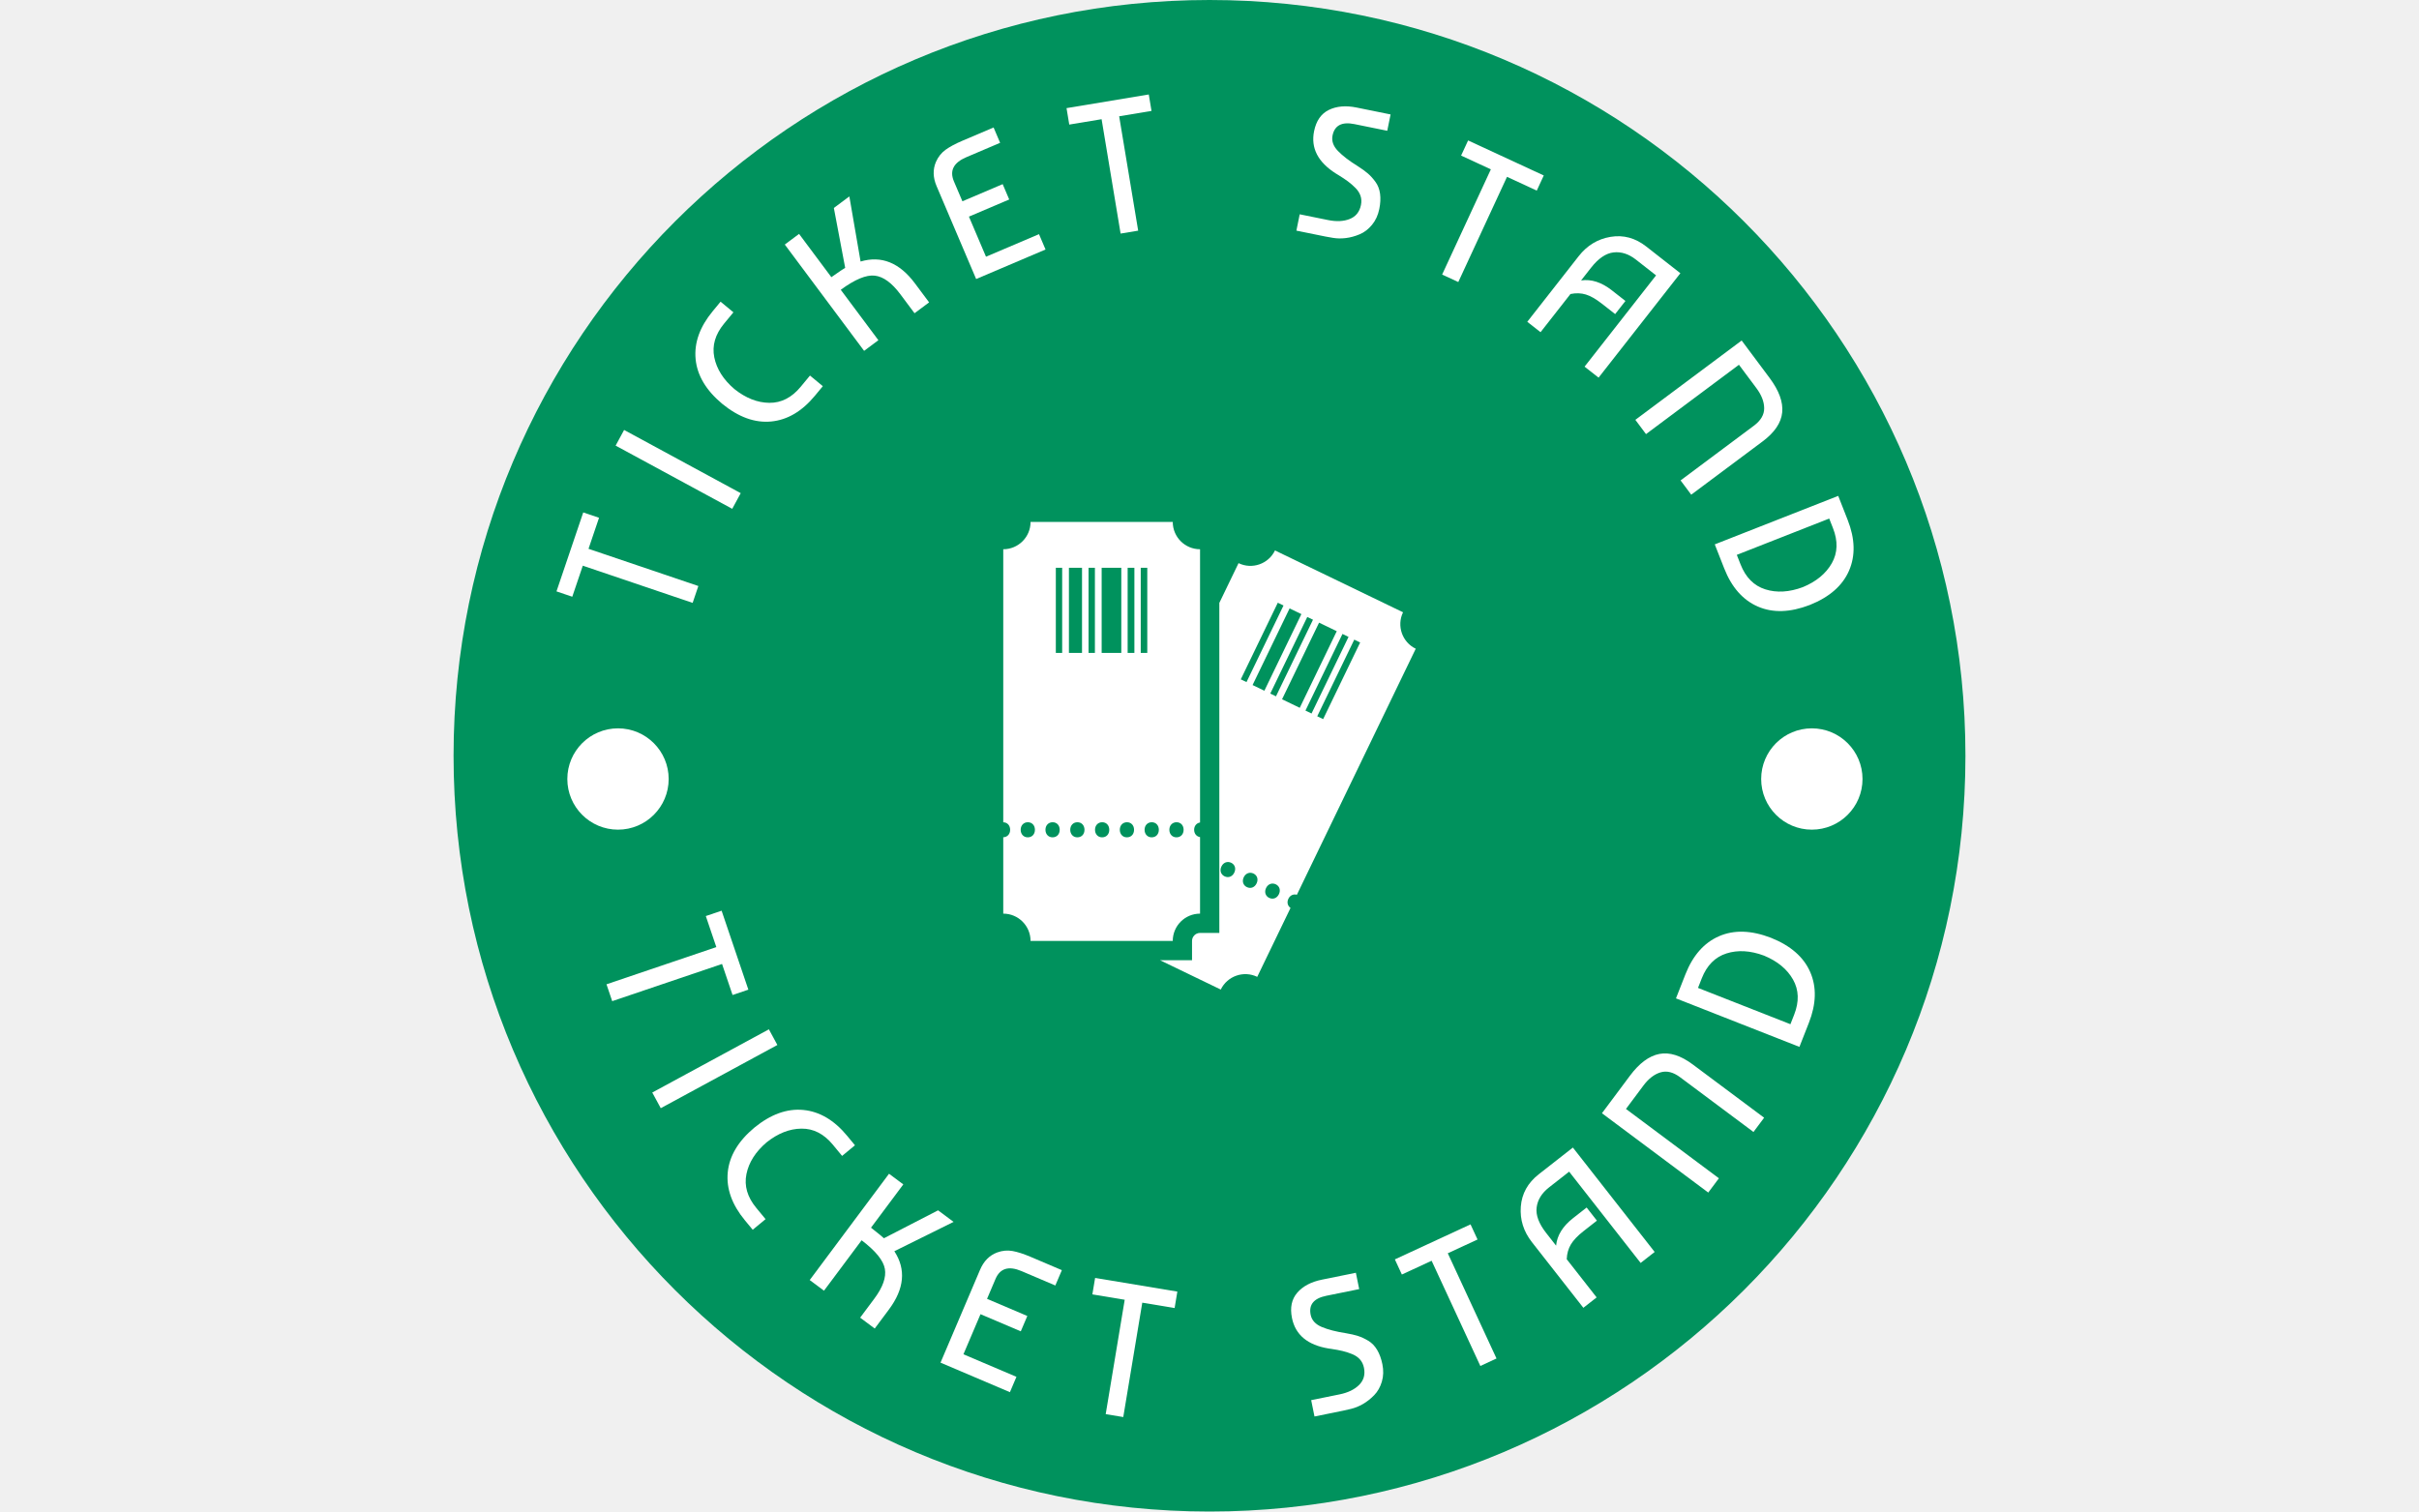
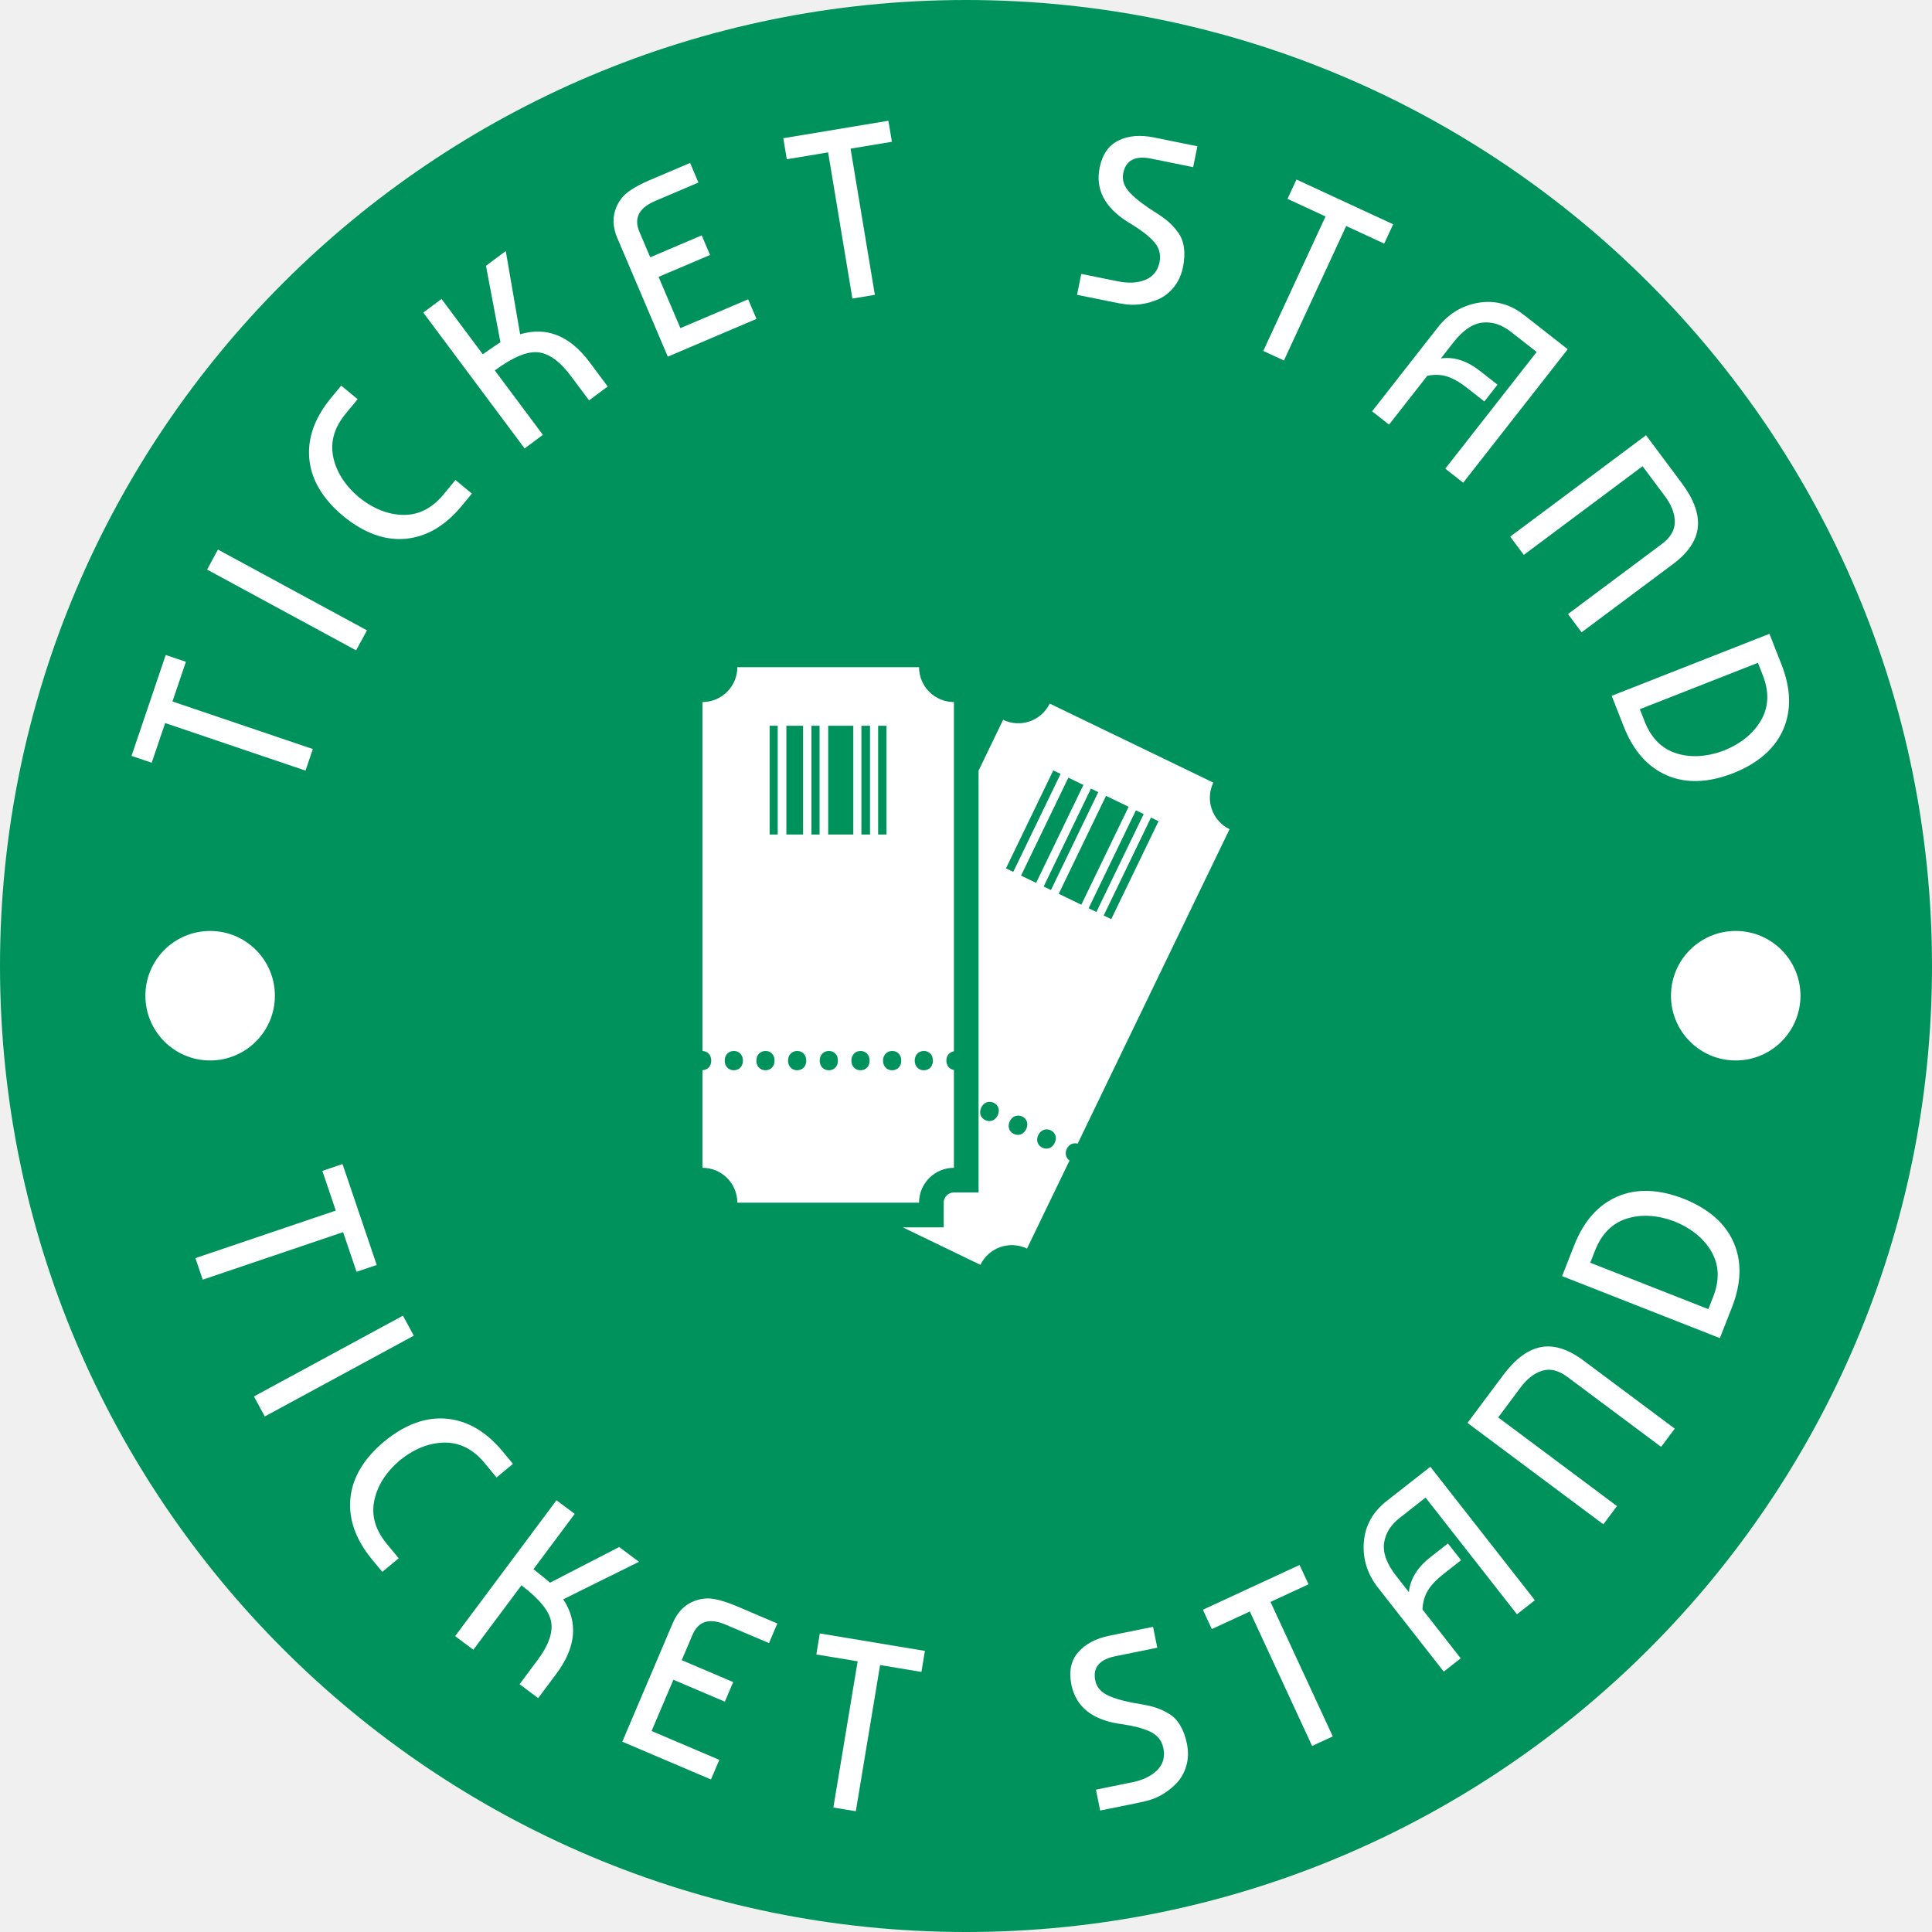
- <svg xmlns="http://www.w3.org/2000/svg" version="1.1" width="2000" height="1250" viewBox="0 0 2000 1250">
+ <svg xmlns="http://www.w3.org/2000/svg" version="1.1" viewBox="375 0 1250 1250">
  <g transform="matrix(1,0,0,1,0,0)">
    <svg viewBox="0 0 512 320" data-background-color="#ffffff" preserveAspectRatio="xMidYMid meet" height="1250" width="2000">
      <g id="tight-bounds" transform="matrix(1,0,0,1,0,0)">
        <svg viewBox="0 0 512 320" height="320" width="512">
          <g>
            <svg />
          </g>
          <g>
            <svg viewBox="0 0 512 320" height="320" width="512">
              <g>
                <path transform="translate(256,160) scale(160,160)" d="M-1 0c0-0.552 0.448-1 1-1 0.552 0 1 0.448 1 1 0 0.552-0.448 1-1 1-0.552 0-1-0.448-1-1z" fill="#00925d" fill-rule="nonzero" stroke="none" stroke-width="1" stroke-linecap="butt" stroke-linejoin="miter" stroke-miterlimit="10" stroke-dasharray="" stroke-dashoffset="0" font-family="none" font-weight="none" font-size="none" text-anchor="none" style="mix-blend-mode: normal" data-fill-palette-color="tertiary" />
              </g>
              <g transform="matrix(1,0,0,1,116,20)">
                <svg viewBox="0 0 280 280" height="280" width="280">
                  <g>
                    <svg viewBox="0 0 280 280" height="280" width="280">
                      <g>
                        <svg viewBox="0 0 280 280" height="280" width="280">
                          <g id="textblocktransform">
                            <svg viewBox="0 0 280 280" height="280" width="280" id="textblock">
                              <g>
                                <svg viewBox="0 0 280 280" height="280" width="280">
                                  <g transform="matrix(1,0,0,1,96.34742,90.50253)">
                                    <svg viewBox="0 0 87.305 98.995" height="98.995" width="87.305">
                                      <g>
                                        <svg version="1.1" x="0" y="0" viewBox="5.913 0 88.173 99.979" enable-background="new 0 0 100 100" xml:space="preserve" height="98.995" width="87.305" class="icon-kg-0" data-fill-palette-color="quaternary" id="kg-0">
                                          <g fill="#ffffff" data-fill-palette-color="quaternary">
                                            <path fill-rule="evenodd" clip-rule="evenodd" d="M5.913 5.835v58.376c0.874 0.021 1.472 0.674 1.472 1.606 0 0.897-0.566 1.565-1.472 1.601v16.328c3.223 0 5.835 2.612 5.835 5.836h30.397c0-3.224 2.612-5.836 5.835-5.836V67.383c-0.753-0.122-1.264-0.735-1.264-1.564 0-0.843 0.521-1.435 1.264-1.562V5.835c-3.223 0-5.835-2.614-5.835-5.835H11.749C11.749 3.222 9.136 5.835 5.913 5.835zM44.466 65.818c0 0.922-0.588 1.613-1.535 1.613-0.896 0-1.512-0.691-1.512-1.613 0-0.947 0.641-1.614 1.537-1.614S44.466 64.871 44.466 65.818zM39.169 65.818c0 0.922-0.589 1.613-1.536 1.613-0.896 0-1.511-0.691-1.511-1.613 0-0.947 0.641-1.614 1.536-1.614C38.555 64.204 39.169 64.871 39.169 65.818zM33.872 65.818c0 0.922-0.589 1.613-1.536 1.613-0.897 0-1.509-0.691-1.509-1.613 0-0.947 0.639-1.614 1.535-1.614C33.257 64.204 33.872 64.871 33.872 65.818zM28.574 65.818c0 0.922-0.589 1.613-1.536 1.613-0.896 0-1.511-0.691-1.511-1.613 0-0.947 0.639-1.614 1.536-1.614C27.96 64.204 28.574 64.871 28.574 65.818zM23.277 65.818c0 0.922-0.589 1.613-1.536 1.613-0.896 0-1.509-0.691-1.509-1.613 0-0.947 0.64-1.614 1.535-1.614C22.664 64.204 23.277 64.871 23.277 65.818zM17.979 65.818c0 0.922-0.587 1.613-1.535 1.613-0.898 0-1.511-0.691-1.511-1.613 0-0.947 0.64-1.614 1.536-1.614C17.365 64.204 17.979 64.871 17.979 65.818zM12.683 65.818c0 0.922-0.589 1.613-1.537 1.613-0.896 0-1.509-0.691-1.509-1.613 0-0.947 0.639-1.614 1.535-1.614C12.068 64.204 12.683 64.871 12.683 65.818zM36.7 9.803v18.193h-1.399V9.803H36.7zM33.944 9.803v18.193h-1.442V9.803H33.944zM31.146 9.803v18.193h-4.199V9.803H31.146zM25.504 9.803v18.193h-1.356V9.803H25.504zM22.749 9.803v18.193h-2.799V9.803H22.749zM18.506 9.803v18.193H17.15V9.803H18.506z" fill="#ffffff" data-fill-palette-color="quaternary" />
                                            <path fill-rule="evenodd" clip-rule="evenodd" d="M91.371 19.312L64 6.092c-1.402 2.9-4.891 4.118-7.793 2.716l-4.104 8.498v46.951 3.475 16.016 4.122H47.98c-0.944 0-1.714 0.769-1.714 1.714v4.122h-4.121H39.42l12.989 6.273c1.402-2.902 4.892-4.119 7.794-2.717l7.116-14.735c-0.624-0.438-0.818-1.212-0.457-1.959 0.366-0.758 1.092-1.064 1.816-0.856l25.408-52.606C91.186 25.703 89.971 22.212 91.371 19.312zM55.296 74.981c-0.4 0.829-1.231 1.195-2.085 0.783-0.808-0.389-1.059-1.277-0.657-2.109 0.41-0.852 1.275-1.175 2.084-0.784C55.444 73.262 55.708 74.128 55.296 74.981zM72.122 20.902l-7.911 16.382-1.221-0.59 7.911-16.382L72.122 20.902zM64.6 17.269l1.222 0.59-7.913 16.382-1.221-0.589L64.6 17.269zM60.064 77.285c-0.399 0.831-1.231 1.195-2.084 0.785-0.808-0.391-1.06-1.28-0.658-2.11 0.412-0.853 1.277-1.175 2.085-0.785C60.215 75.563 60.478 76.434 60.064 77.285zM59.209 34.868l7.911-16.382 2.521 1.216-7.912 16.383L59.209 34.868zM64.836 79.589c-0.401 0.829-1.231 1.197-2.085 0.784-0.808-0.39-1.06-1.279-0.659-2.109 0.412-0.854 1.279-1.176 2.086-0.785C64.983 77.869 65.247 78.735 64.836 79.589zM65.51 37.912l7.912-16.382 3.78 1.825-7.911 16.383L65.51 37.912zM70.512 40.328l7.912-16.383 1.298 0.627-7.911 16.382L70.512 40.328zM74.293 42.154l-1.262-0.609 7.913-16.383 1.26 0.609L74.293 42.154z" fill="#ffffff" data-fill-palette-color="quaternary" />
                                          </g>
                                        </svg>
                                      </g>
                                    </svg>
                                  </g>
                                  <g>
                                    <path d="M7.354 99.76l-2.226 6.572-3.343-1.132 5.662-16.715 3.343 1.132-2.226 6.572 23.248 7.876-1.209 3.57z" fill="#ffffff" data-fill-palette-color="quaternary" />
                                    <path d="M16.097 71.026l24.683 13.379-1.797 3.315-24.682-13.38z" fill="#ffffff" data-fill-palette-color="quaternary" />
                                    <path d="M36.862 65.49v0c-3.425-2.865-5.302-6.02-5.629-9.464-0.328-3.444 0.88-6.826 3.621-10.145v0l1.661-2.01 2.721 2.249-1.967 2.38c-1.891 2.288-2.585 4.671-2.084 7.15 0.502 2.478 1.921 4.717 4.257 6.717v0c2.405 1.917 4.871 2.889 7.4 2.914 2.528 0.025 4.738-1.106 6.628-3.394v0l1.967-2.38 2.721 2.248-1.66 2.009c-2.742 3.319-5.835 5.142-9.28 5.47-3.444 0.328-6.896-0.92-10.356-3.744z" fill="#ffffff" data-fill-palette-color="quaternary" />
                                    <path d="M77.656 39.995v0l2.998 4.019-3.087 2.302-2.997-4.019c-1.807-2.422-3.612-3.736-5.417-3.941-1.804-0.205-4.204 0.792-7.199 2.994v0l7.962 10.673-3.022 2.254-16.787-22.504 3.022-2.254 6.835 9.162c1.618-1.14 2.593-1.801 2.925-1.982v0l-2.397-12.672 3.279-2.446 2.378 13.787c4.394-1.309 8.23 0.233 11.507 4.627z" fill="#ffffff" data-fill-palette-color="quaternary" />
                                    <path d="M103.914 29.574l1.382 3.248-14.687 6.251-8.373-19.669c-0.775-1.821-0.82-3.531-0.135-5.13v0c0.473-1.073 1.155-1.93 2.045-2.571 0.89-0.64 2.048-1.264 3.475-1.871v0l6.68-2.843 1.382 3.247-7.159 3.048c-2.706 1.152-3.578 2.86-2.615 5.123v0l1.791 4.207 8.525-3.629 1.382 3.248-8.525 3.628 3.613 8.488z" fill="#ffffff" data-fill-palette-color="quaternary" />
                                    <path d="M117.162 5.237l-6.845 1.137-0.578-3.481 17.408-2.893 0.579 3.482-6.845 1.137 4.023 24.214-3.719 0.618z" fill="#ffffff" data-fill-palette-color="quaternary" />
                                    <path d="M171.133 2.766l7.193 1.461-0.702 3.459-6.957-1.413c-2.647-0.538-4.188 0.268-4.625 2.416v0c-0.234 1.153 0.151 2.247 1.154 3.284 1.004 1.036 2.427 2.123 4.269 3.261v0c0.822 0.522 1.511 1.023 2.069 1.505 0.557 0.481 1.091 1.074 1.603 1.779 0.512 0.704 0.833 1.54 0.964 2.508 0.131 0.968 0.076 2.041-0.163 3.22v0c-0.266 1.31-0.779 2.427-1.54 3.351-0.761 0.923-1.633 1.592-2.618 2.005-0.984 0.414-1.959 0.68-2.925 0.798-0.965 0.118-1.883 0.102-2.752-0.048v0c-0.372-0.048-0.899-0.142-1.581-0.28v0l-6.131-1.245 0.702-3.459 6.014 1.221c1.782 0.362 3.312 0.284 4.59-0.234 1.278-0.518 2.064-1.497 2.357-2.938v0c0.144-0.708 0.113-1.362-0.092-1.963-0.205-0.601-0.563-1.158-1.073-1.671-0.51-0.513-1.043-0.976-1.6-1.389-0.557-0.413-1.236-0.865-2.037-1.355v0c-0.22-0.127-0.39-0.229-0.511-0.309v0c-3.795-2.408-5.33-5.394-4.605-8.957v0c0.447-2.201 1.489-3.702 3.124-4.502 1.636-0.8 3.594-0.968 5.873-0.505z" fill="#ffffff" data-fill-palette-color="quaternary" />
                                    <path d="M199.551 15.852l-6.297-2.915 1.483-3.203 16.014 7.414-1.482 3.203-6.297-2.915-10.313 22.274-3.421-1.584z" fill="#ffffff" data-fill-palette-color="quaternary" />
                                    <path d="M216.4 42.245l-6.331 8.083-2.81-2.201 10.882-13.893c1.781-2.273 4.029-3.637 6.745-4.091 2.716-0.454 5.232 0.226 7.547 2.039v0l7.231 5.663-17.312 22.104-2.968-2.325 15.135-19.325-4.262-3.338c-1.537-1.204-3.117-1.711-4.742-1.524-1.625 0.188-3.212 1.271-4.762 3.25v0l-2.102 2.684c2.152-0.319 4.322 0.379 6.511 2.094v0l2.873 2.251-2.176 2.779-2.873-2.251c-1.221-0.956-2.331-1.588-3.33-1.895-0.999-0.307-2.084-0.342-3.256-0.104z" fill="#ffffff" data-fill-palette-color="quaternary" />
                                    <path d="M252.061 57.222l-19.671 14.682-2.255-3.021 22.5-16.793 5.925 7.939c1.983 2.657 2.868 5.083 2.655 7.278-0.214 2.195-1.596 4.244-4.146 6.147v0l-15.107 11.275-2.255-3.022 15.525-11.587c1.457-1.088 2.181-2.32 2.17-3.697-0.01-1.377-0.559-2.794-1.646-4.251v0z" fill="#ffffff" data-fill-palette-color="quaternary" />
                                    <path d="M267.064 108.071v0c-4.166 1.608-7.835 1.721-11.006 0.339-3.172-1.382-5.545-4.077-7.119-8.084v0l-1.995-5.077 26.131-10.267 1.994 5.077c1.574 4.007 1.67 7.596 0.288 10.768-1.382 3.172-4.147 5.587-8.293 7.244zM251.608 97.468l0.792 2.015c1.085 2.762 2.834 4.525 5.244 5.287 2.411 0.762 5.057 0.606 7.939-0.469v0c2.842-1.174 4.887-2.861 6.135-5.061 1.247-2.199 1.328-4.68 0.242-7.443v0l-0.792-2.015z" fill="#ffffff" data-fill-palette-color="quaternary" />
                                    <path d="M35.617 180.508l-2.226-6.572 3.343-1.133 5.662 16.715-3.343 1.132-2.226-6.571-23.249 7.875-1.209-3.571z" fill="#ffffff" data-fill-palette-color="quaternary" />
                                    <path d="M48.537 201.232l-24.682 13.379-1.797-3.315 24.683-13.379z" fill="#ffffff" data-fill-palette-color="quaternary" />
                                    <path d="M43.664 218.731v0c3.459-2.824 6.911-4.072 10.356-3.744 3.444 0.328 6.538 2.151 9.28 5.47v0l1.66 2.009-2.721 2.249-1.967-2.381c-1.891-2.288-4.1-3.419-6.628-3.394-2.528 0.025-4.995 0.997-7.4 2.914v0c-2.336 2-3.755 4.239-4.257 6.718-0.502 2.478 0.193 4.861 2.084 7.149v0l1.967 2.381-2.721 2.248-1.66-2.01c-2.742-3.319-3.949-6.7-3.622-10.144 0.328-3.444 2.204-6.599 5.629-9.465z" fill="#ffffff" data-fill-palette-color="quaternary" />
                                    <path d="M72.141 257.241v0l-2.998 4.019-3.086-2.302 2.997-4.019c1.807-2.422 2.551-4.527 2.234-6.315-0.318-1.788-1.958-3.804-4.921-6.047v0l-7.962 10.673-3.022-2.254 16.786-22.505 3.022 2.255-6.834 9.162c1.554 1.226 2.465 1.972 2.733 2.239v0l11.464-5.91 3.279 2.446-12.538 6.21c2.507 3.838 2.123 7.955-1.154 12.348z" fill="#ffffff" data-fill-palette-color="quaternary" />
                                    <path d="M99.139 271.486l-1.382 3.248-14.688-6.252 8.372-19.67c0.775-1.821 1.976-3.038 3.604-3.653v0c1.101-0.403 2.191-0.506 3.27-0.308 1.078 0.197 2.331 0.6 3.758 1.207v0l6.679 2.843-1.382 3.248-7.159-3.048c-2.706-1.152-4.541-0.596-5.505 1.668v0l-1.791 4.207 8.525 3.628-1.382 3.248-8.525-3.629-3.613 8.488z" fill="#ffffff" data-fill-palette-color="quaternary" />
                                    <path d="M122.053 255.168l-6.845-1.137 0.579-3.482 17.408 2.892-0.578 3.482-6.845-1.137-4.023 24.214-3.719-0.618z" fill="#ffffff" data-fill-palette-color="quaternary" />
                                    <path d="M163.788 250.915l7.193-1.461 0.702 3.459-6.957 1.413c-2.647 0.538-3.752 1.881-3.315 4.029v0c0.234 1.153 1.016 2.011 2.344 2.573 1.328 0.562 3.063 1.008 5.203 1.337v0c0.96 0.16 1.791 0.352 2.492 0.579 0.701 0.226 1.424 0.563 2.17 1.012 0.746 0.449 1.368 1.093 1.866 1.933 0.498 0.84 0.867 1.85 1.106 3.029v0c0.266 1.31 0.229 2.539-0.111 3.686-0.34 1.147-0.882 2.103-1.627 2.868-0.745 0.765-1.539 1.39-2.382 1.875-0.843 0.485-1.694 0.828-2.553 1.03v0c-0.362 0.101-0.883 0.22-1.564 0.359v0l-6.132 1.246-0.702-3.459 6.013-1.222c1.782-0.362 3.16-1.031 4.136-2.006 0.975-0.976 1.316-2.184 1.023-3.626v0c-0.144-0.708-0.427-1.298-0.851-1.771-0.424-0.473-0.97-0.847-1.639-1.12-0.669-0.273-1.341-0.491-2.016-0.654-0.674-0.163-1.476-0.314-2.404-0.453v0c-0.252-0.031-0.449-0.059-0.591-0.085v0c-4.433-0.736-7.012-2.887-7.735-6.45v0c-0.447-2.201-0.074-3.989 1.12-5.364 1.194-1.375 2.931-2.294 5.211-2.757z" fill="#ffffff" data-fill-palette-color="quaternary" />
                                    <path d="M187.014 246.911l-6.297 2.915-1.483-3.203 16.015-7.414 1.483 3.203-6.297 2.915 10.313 22.275-3.422 1.584z" fill="#ffffff" data-fill-palette-color="quaternary" />
                                    <path d="M215.609 246.587l6.331 8.083-2.81 2.201-10.882-13.893c-1.781-2.273-2.566-4.783-2.356-7.529 0.21-2.746 1.473-5.025 3.789-6.839v0l7.23-5.663 17.312 22.103-2.968 2.324-15.135-19.324-4.263 3.339c-1.537 1.204-2.408 2.617-2.615 4.238-0.207 1.622 0.465 3.423 2.014 5.402v0l2.102 2.684c0.206-2.165 1.404-4.105 3.593-5.82v0l2.874-2.25 2.176 2.778-2.873 2.251c-1.221 0.956-2.1 1.883-2.638 2.779-0.538 0.896-0.831 1.942-0.881 3.136z" fill="#ffffff" data-fill-palette-color="quaternary" />
                                    <path d="M228.148 214.771l19.671 14.682-2.255 3.021-22.5-16.793 5.925-7.939c1.983-2.657 4.057-4.195 6.222-4.615 2.165-0.419 4.522 0.322 7.073 2.226v0l15.107 11.275-2.255 3.021-15.525-11.587c-1.457-1.088-2.844-1.431-4.162-1.029-1.317 0.401-2.52 1.331-3.607 2.788v0z" fill="#ffffff" data-fill-palette-color="quaternary" />
                                    <path d="M258.852 178.544v0c4.146 1.658 6.911 4.073 8.293 7.244 1.382 3.172 1.286 6.761-0.288 10.768v0l-1.995 5.077-26.131-10.268 1.995-5.076c1.574-4.007 3.947-6.701 7.119-8.084 3.172-1.382 6.841-1.269 11.007 0.339zM262.956 196.833l0.792-2.016c1.085-2.762 1.004-5.243-0.243-7.442-1.247-2.199-3.292-3.886-6.135-5.061v0c-2.881-1.075-5.528-1.231-7.938-0.469-2.411 0.762-4.159 2.524-5.245 5.286v0l-0.792 2.016z" fill="#ffffff" data-fill-palette-color="quaternary" />
                                    <path d="M4.08 144.921c0-5.923 4.802-10.725 10.725-10.725 5.923 0 10.725 4.802 10.725 10.725 0 5.923-4.802 10.725-10.725 10.725-5.923 0-10.725-4.802-10.725-10.725z" fill="#ffffff" data-fill-palette-color="quaternary" />
                                    <path d="M256.765 144.921c0-5.923 4.802-10.725 10.725-10.725 5.923 0 10.725 4.802 10.725 10.725 0 5.923-4.802 10.725-10.725 10.725-5.923 0-10.725-4.802-10.725-10.725z" fill="#ffffff" data-fill-palette-color="quaternary" />
                                  </g>
                                </svg>
                              </g>
                            </svg>
                          </g>
                        </svg>
                      </g>
                    </svg>
                  </g>
                </svg>
              </g>
            </svg>
          </g>
          <defs />
        </svg>
        <rect width="512" height="320" fill="none" stroke="none" visibility="hidden" />
      </g>
    </svg>
  </g>
</svg>
